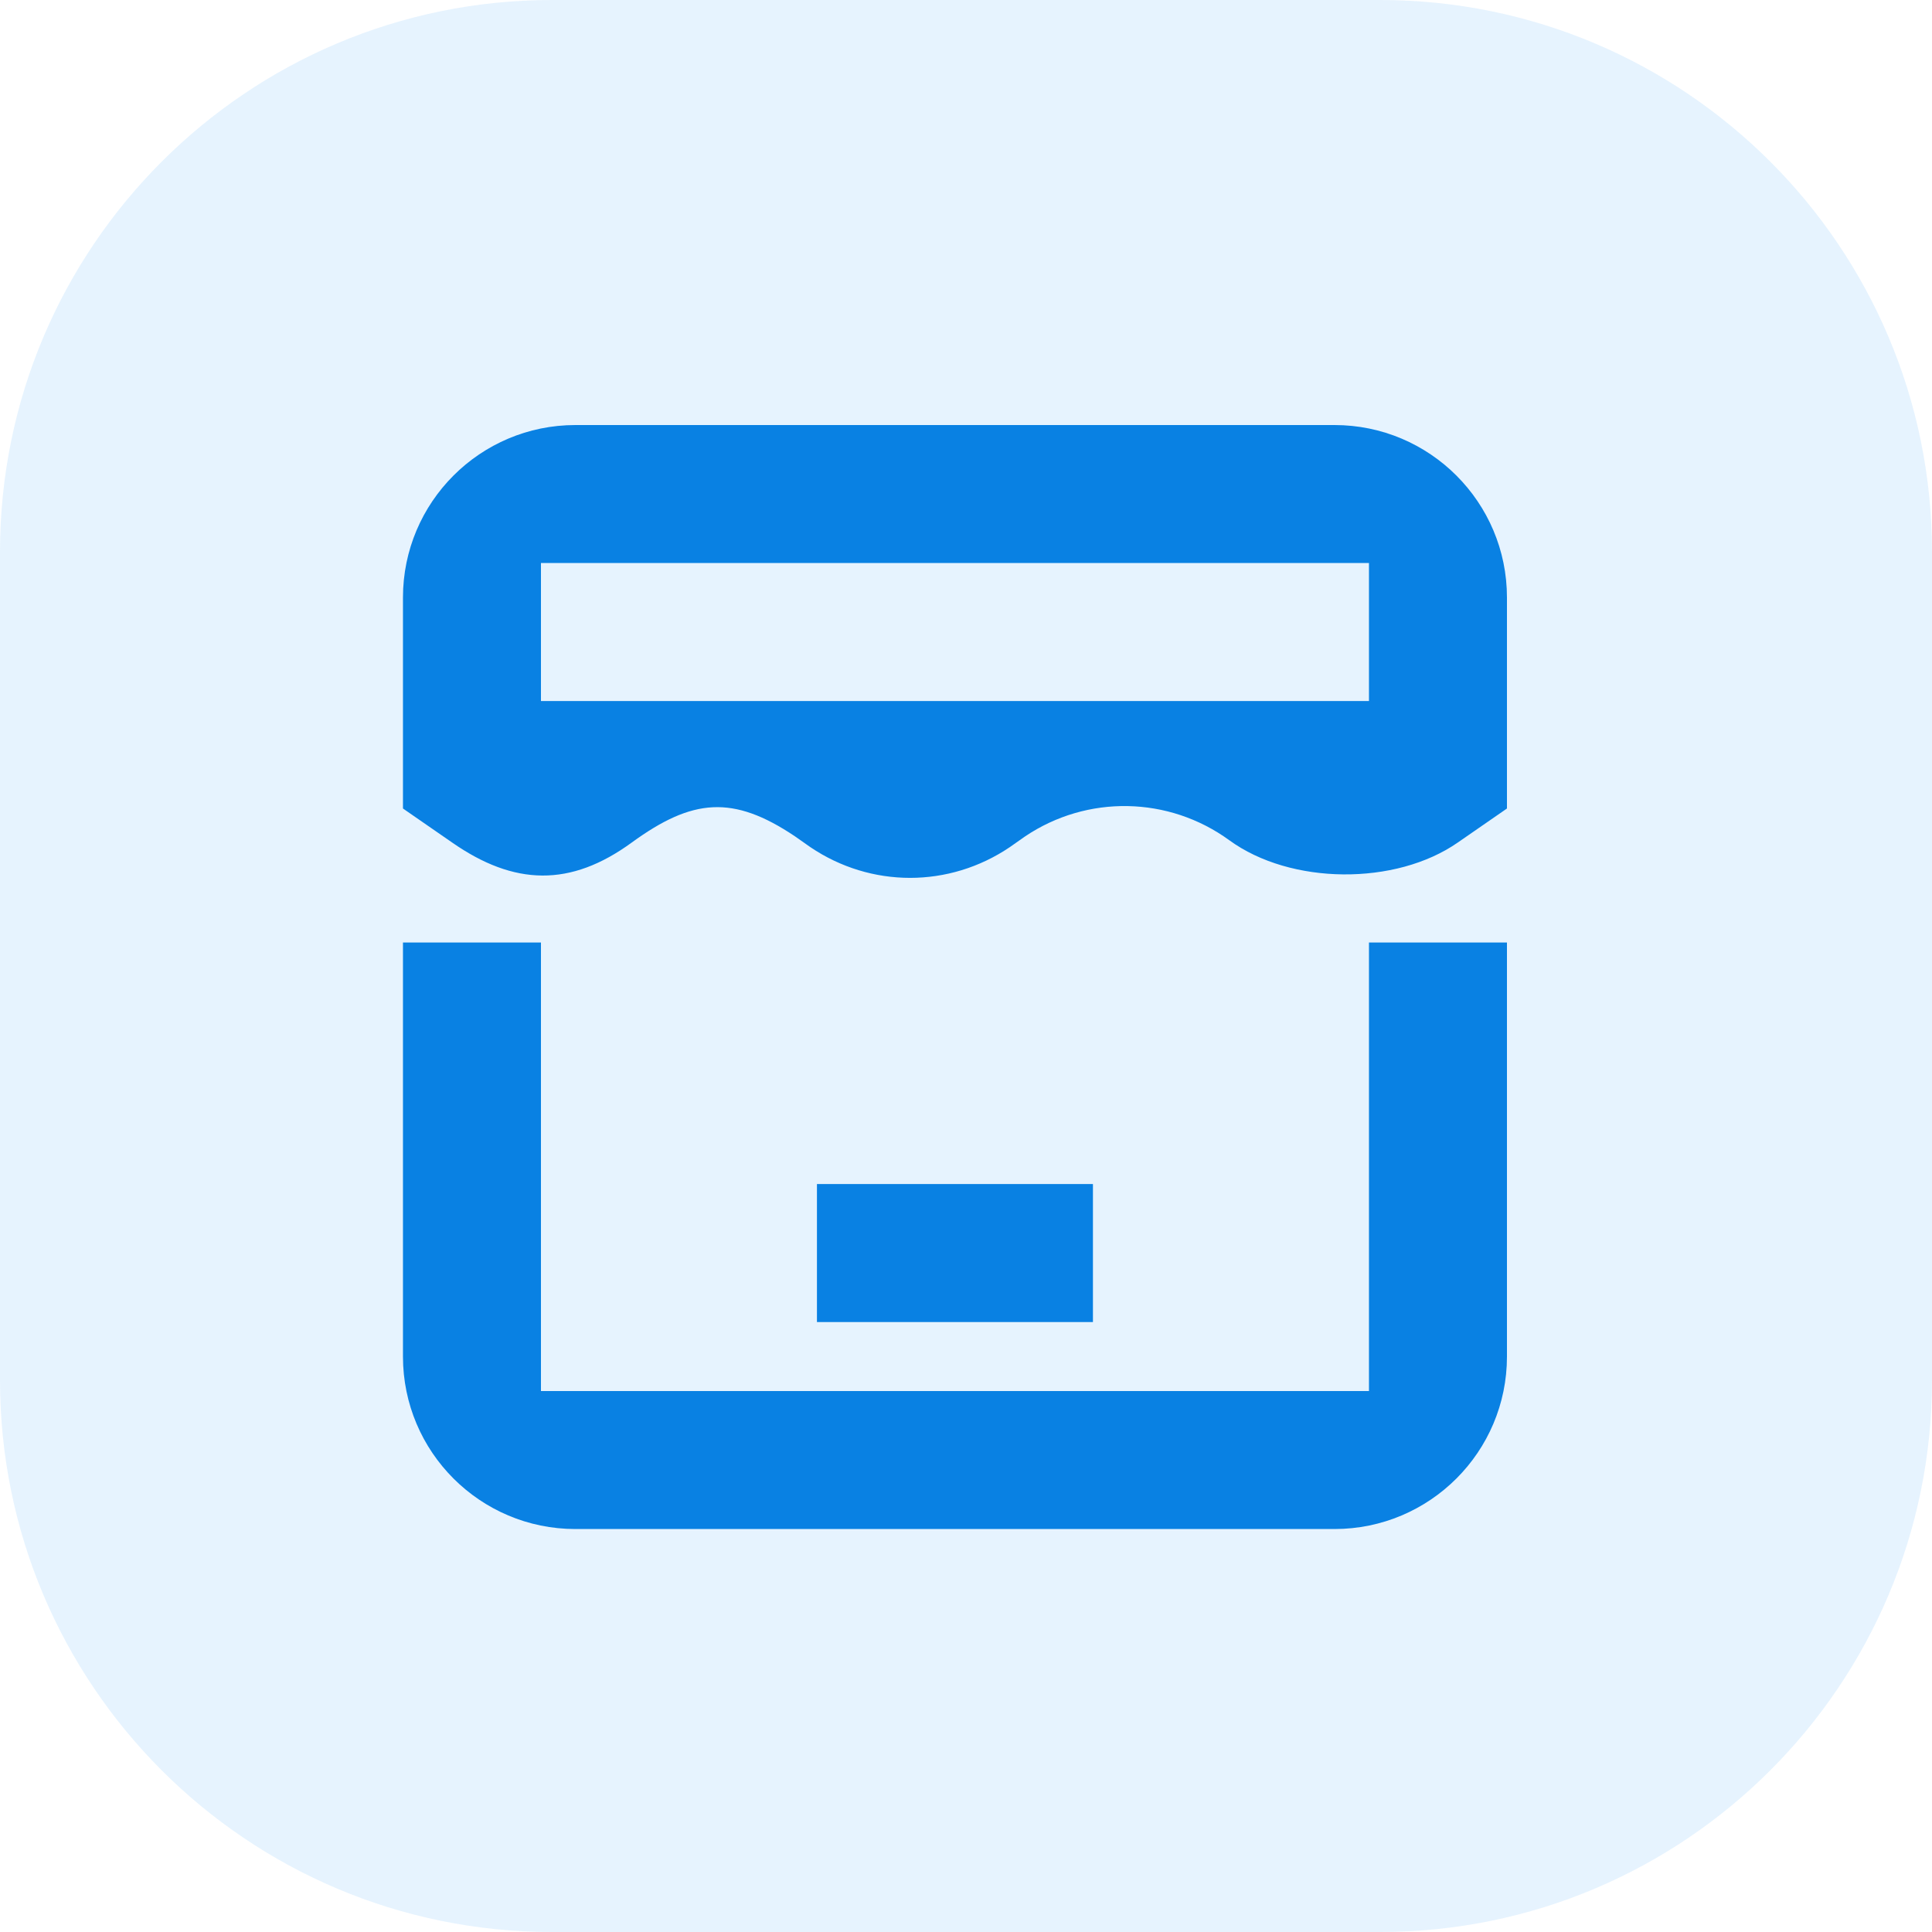
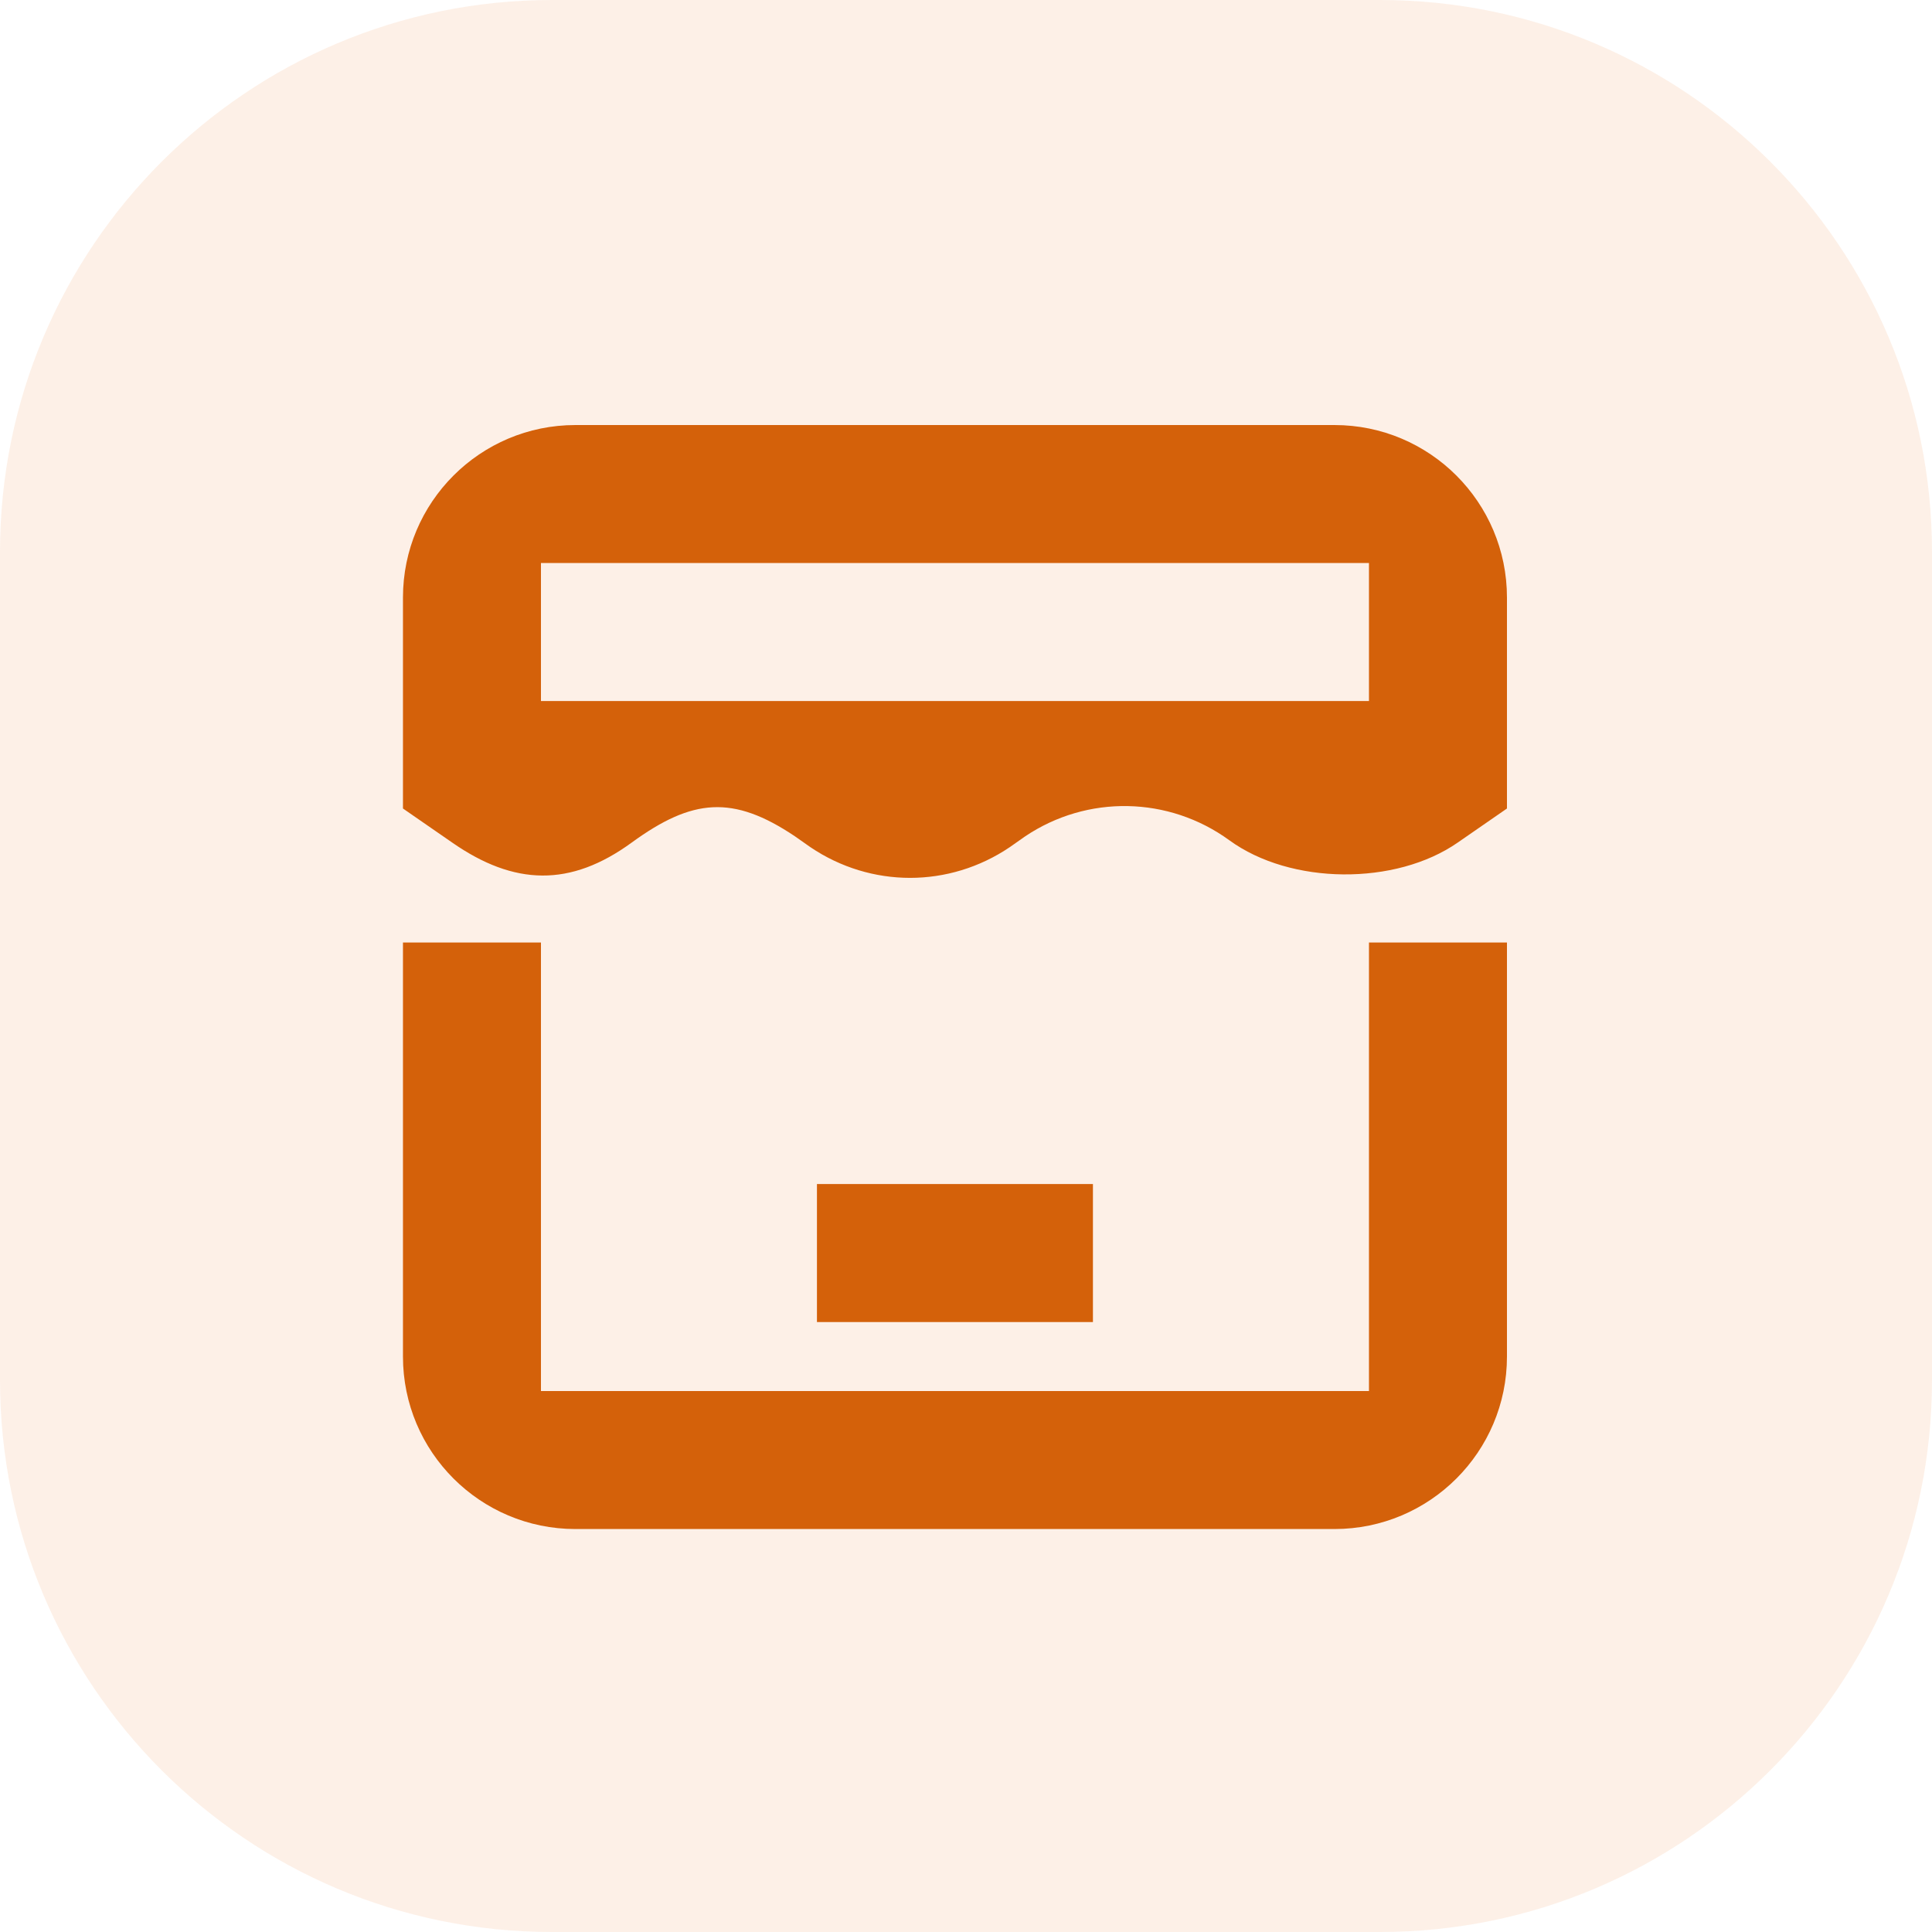
<svg xmlns="http://www.w3.org/2000/svg" width="54" height="54" viewBox="0 0 54 54" fill="none">
-   <path d="M38.571 0H15.429C6.908 0 0 6.908 0 15.429V38.571C0 47.092 6.908 54 15.429 54H38.571C47.092 54 54 47.092 54 38.571V15.429C54 6.908 47.092 0 38.571 0Z" fill="#0289F7" fill-opacity="0.1" />
-   <path d="M15.12 38.88C16.084 38.88 15.552 38.88 16.084 38.88H37.298C37.831 38.88 37.298 38.88 38.263 38.88V26.344H42.12V37.916C42.12 40.579 39.961 42.737 37.298 42.737H16.084C13.421 42.737 11.263 40.579 11.263 37.916V26.344H15.12V38.88ZM30.548 36.952H22.834V33.094H30.548V36.952ZM37.298 11.88C39.961 11.88 42.12 14.039 42.12 16.702V22.598L40.747 23.548C39.01 24.758 36.074 24.737 34.358 23.484C32.664 22.252 30.391 22.209 28.654 23.376L28.224 23.678C26.53 24.823 24.344 24.823 22.65 23.678L22.22 23.376C20.483 22.21 19.352 22.317 17.659 23.548C15.943 24.801 14.373 24.758 12.636 23.548L11.263 22.598V16.702C11.263 14.039 13.421 11.88 16.084 11.88H37.298ZM15.12 15.737C15.12 15.737 15.12 16.169 15.12 16.702V19.594H38.263V16.702C38.263 16.169 38.263 15.737 38.263 15.737H15.12Z" fill="#0981E3" />
+   <path d="M38.571 0H15.429C6.908 0 0 6.908 0 15.429V38.571C0 47.092 6.908 54 15.429 54H38.571C47.092 54 54 47.092 54 38.571V15.429C54 6.908 47.092 0 38.571 0Z" fill="#EA6C0C" fill-opacity="0.1" />
+   <path d="M15.12 38.88C16.084 38.88 15.552 38.88 16.084 38.88H37.298C37.831 38.88 37.298 38.88 38.263 38.88V26.344H42.12V37.916C42.12 40.579 39.961 42.737 37.298 42.737H16.084C13.421 42.737 11.263 40.579 11.263 37.916V26.344H15.12V38.88ZM30.548 36.952H22.834V33.094H30.548V36.952ZM37.298 11.88C39.961 11.88 42.12 14.039 42.12 16.702V22.598L40.747 23.548C39.01 24.758 36.074 24.737 34.358 23.484C32.664 22.252 30.391 22.209 28.654 23.376L28.224 23.678C26.53 24.823 24.344 24.823 22.65 23.678L22.22 23.376C20.483 22.21 19.352 22.317 17.659 23.548C15.943 24.801 14.373 24.758 12.636 23.548L11.263 22.598V16.702C11.263 14.039 13.421 11.88 16.084 11.88H37.298ZM15.12 15.737C15.12 15.737 15.12 16.169 15.12 16.702V19.594H38.263V16.702C38.263 16.169 38.263 15.737 38.263 15.737H15.12Z" fill="#D4610A" />
</svg>
